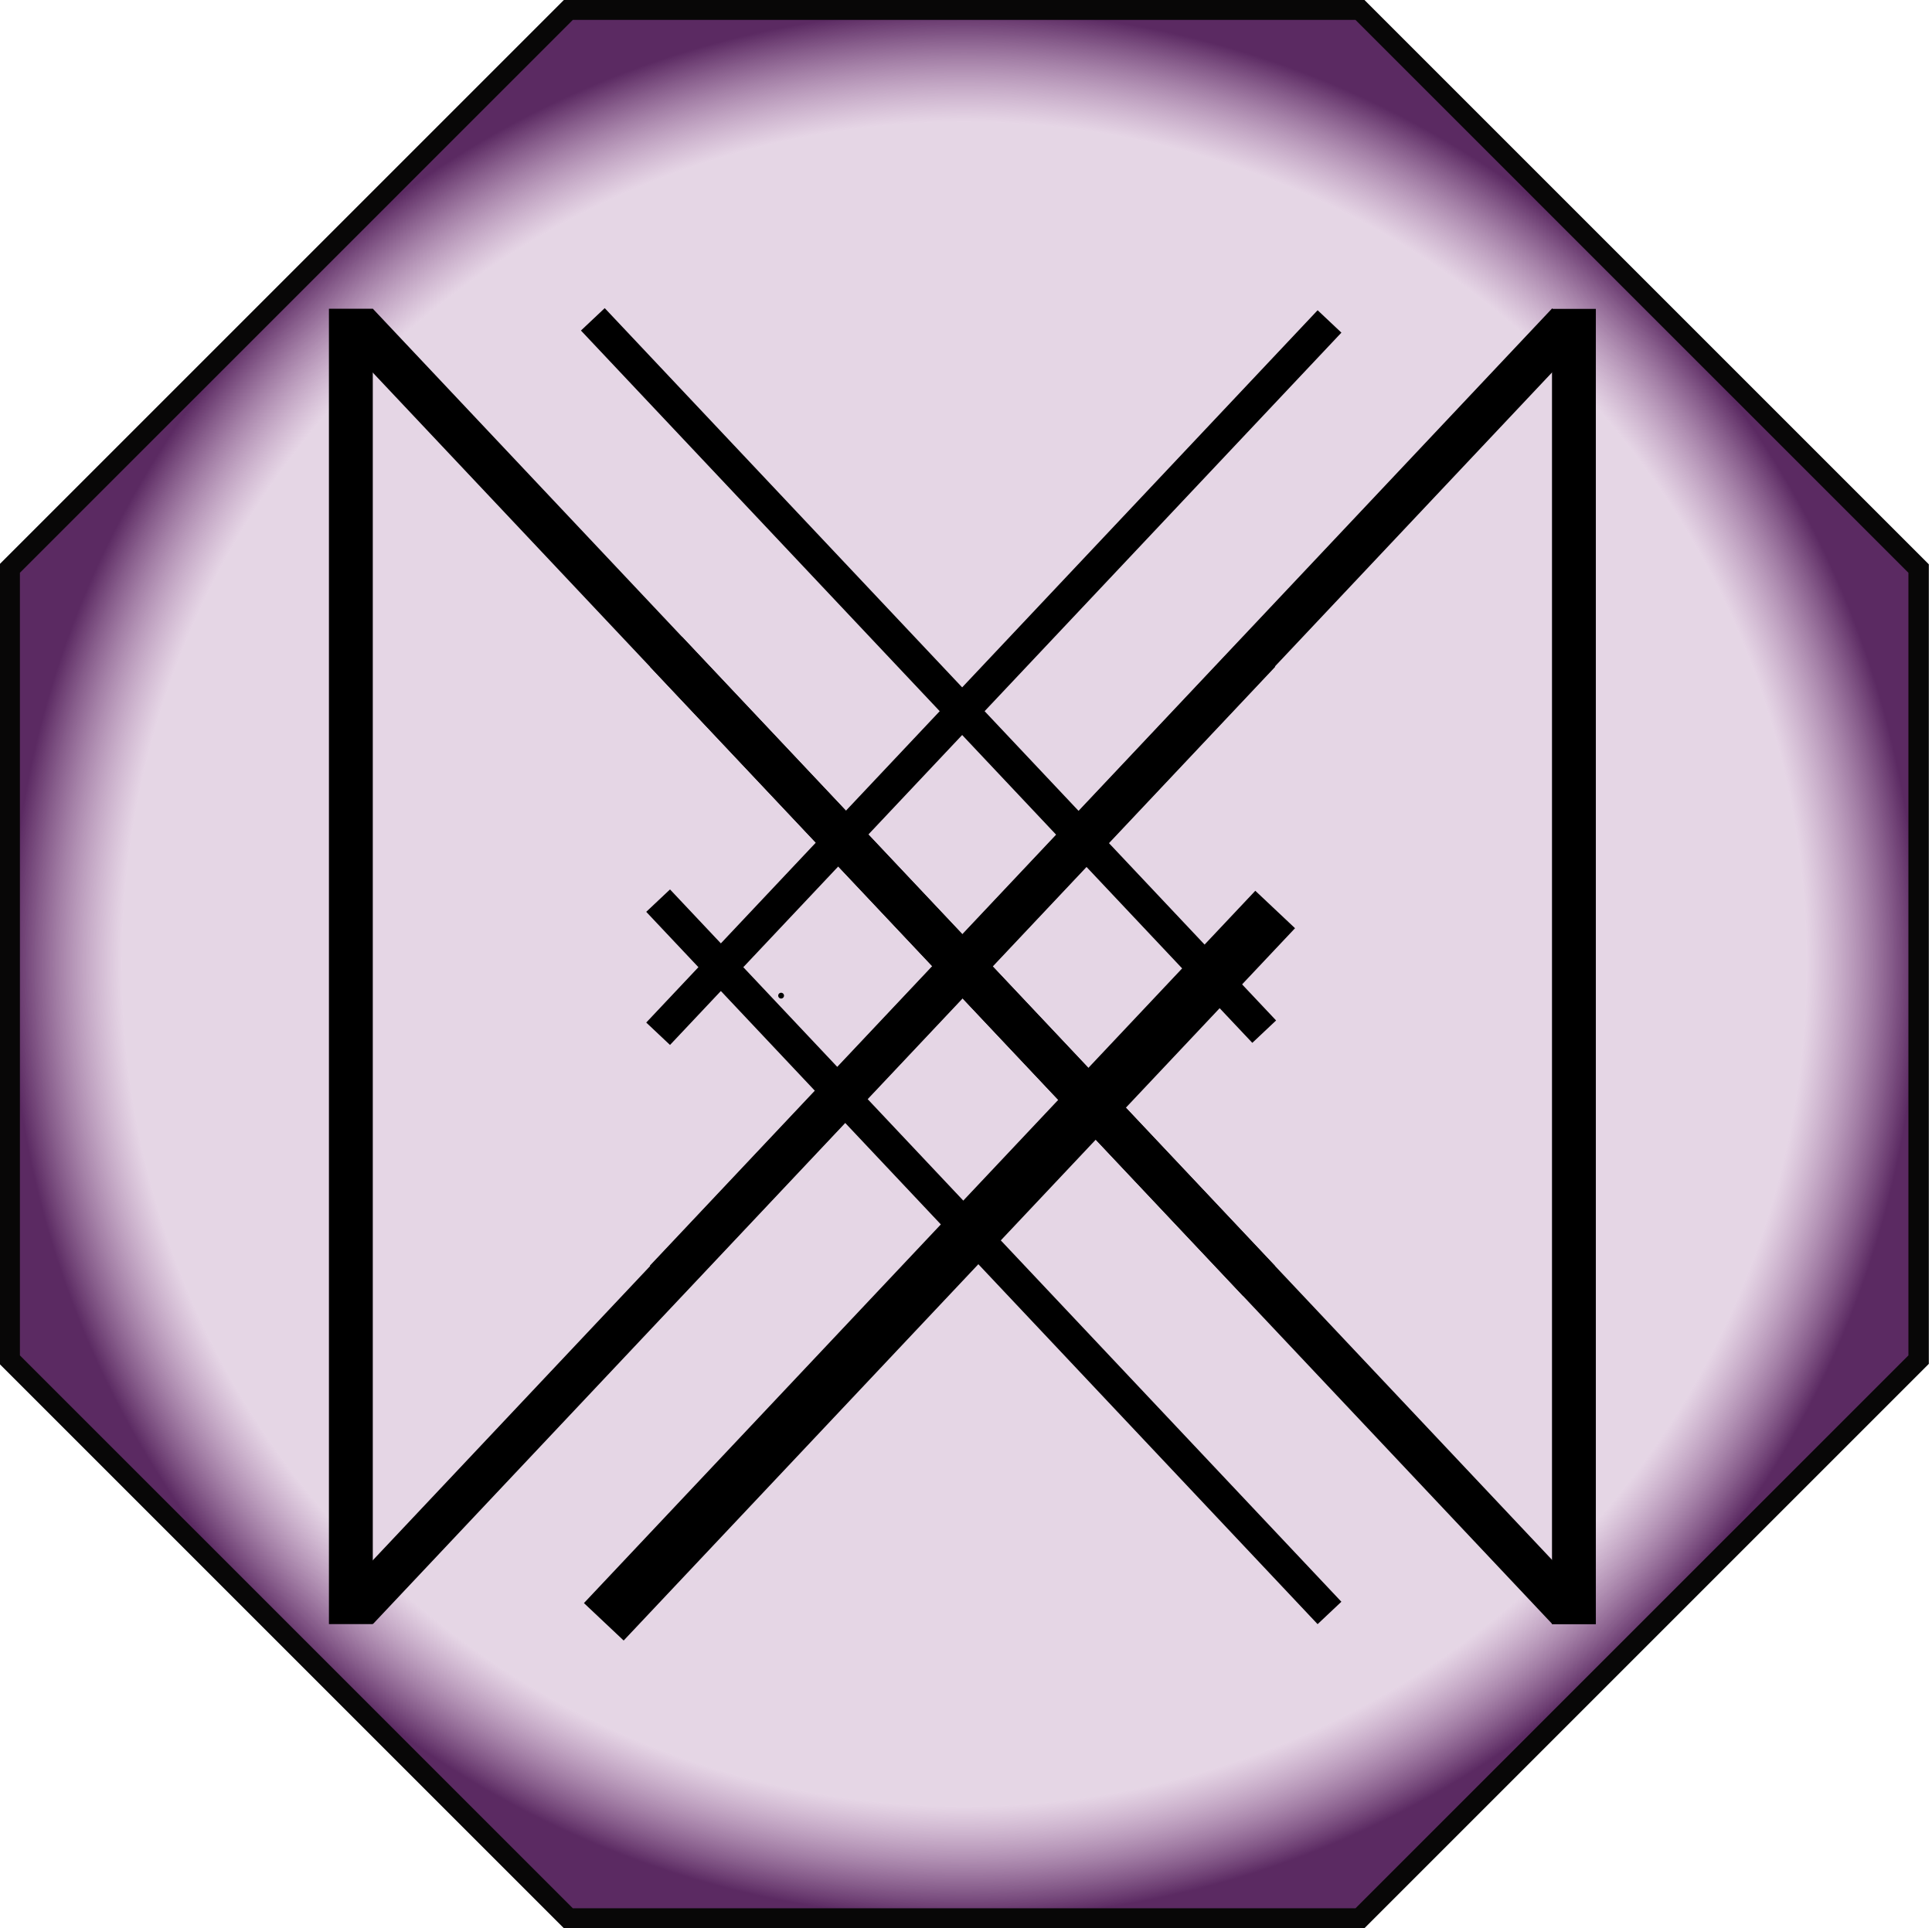
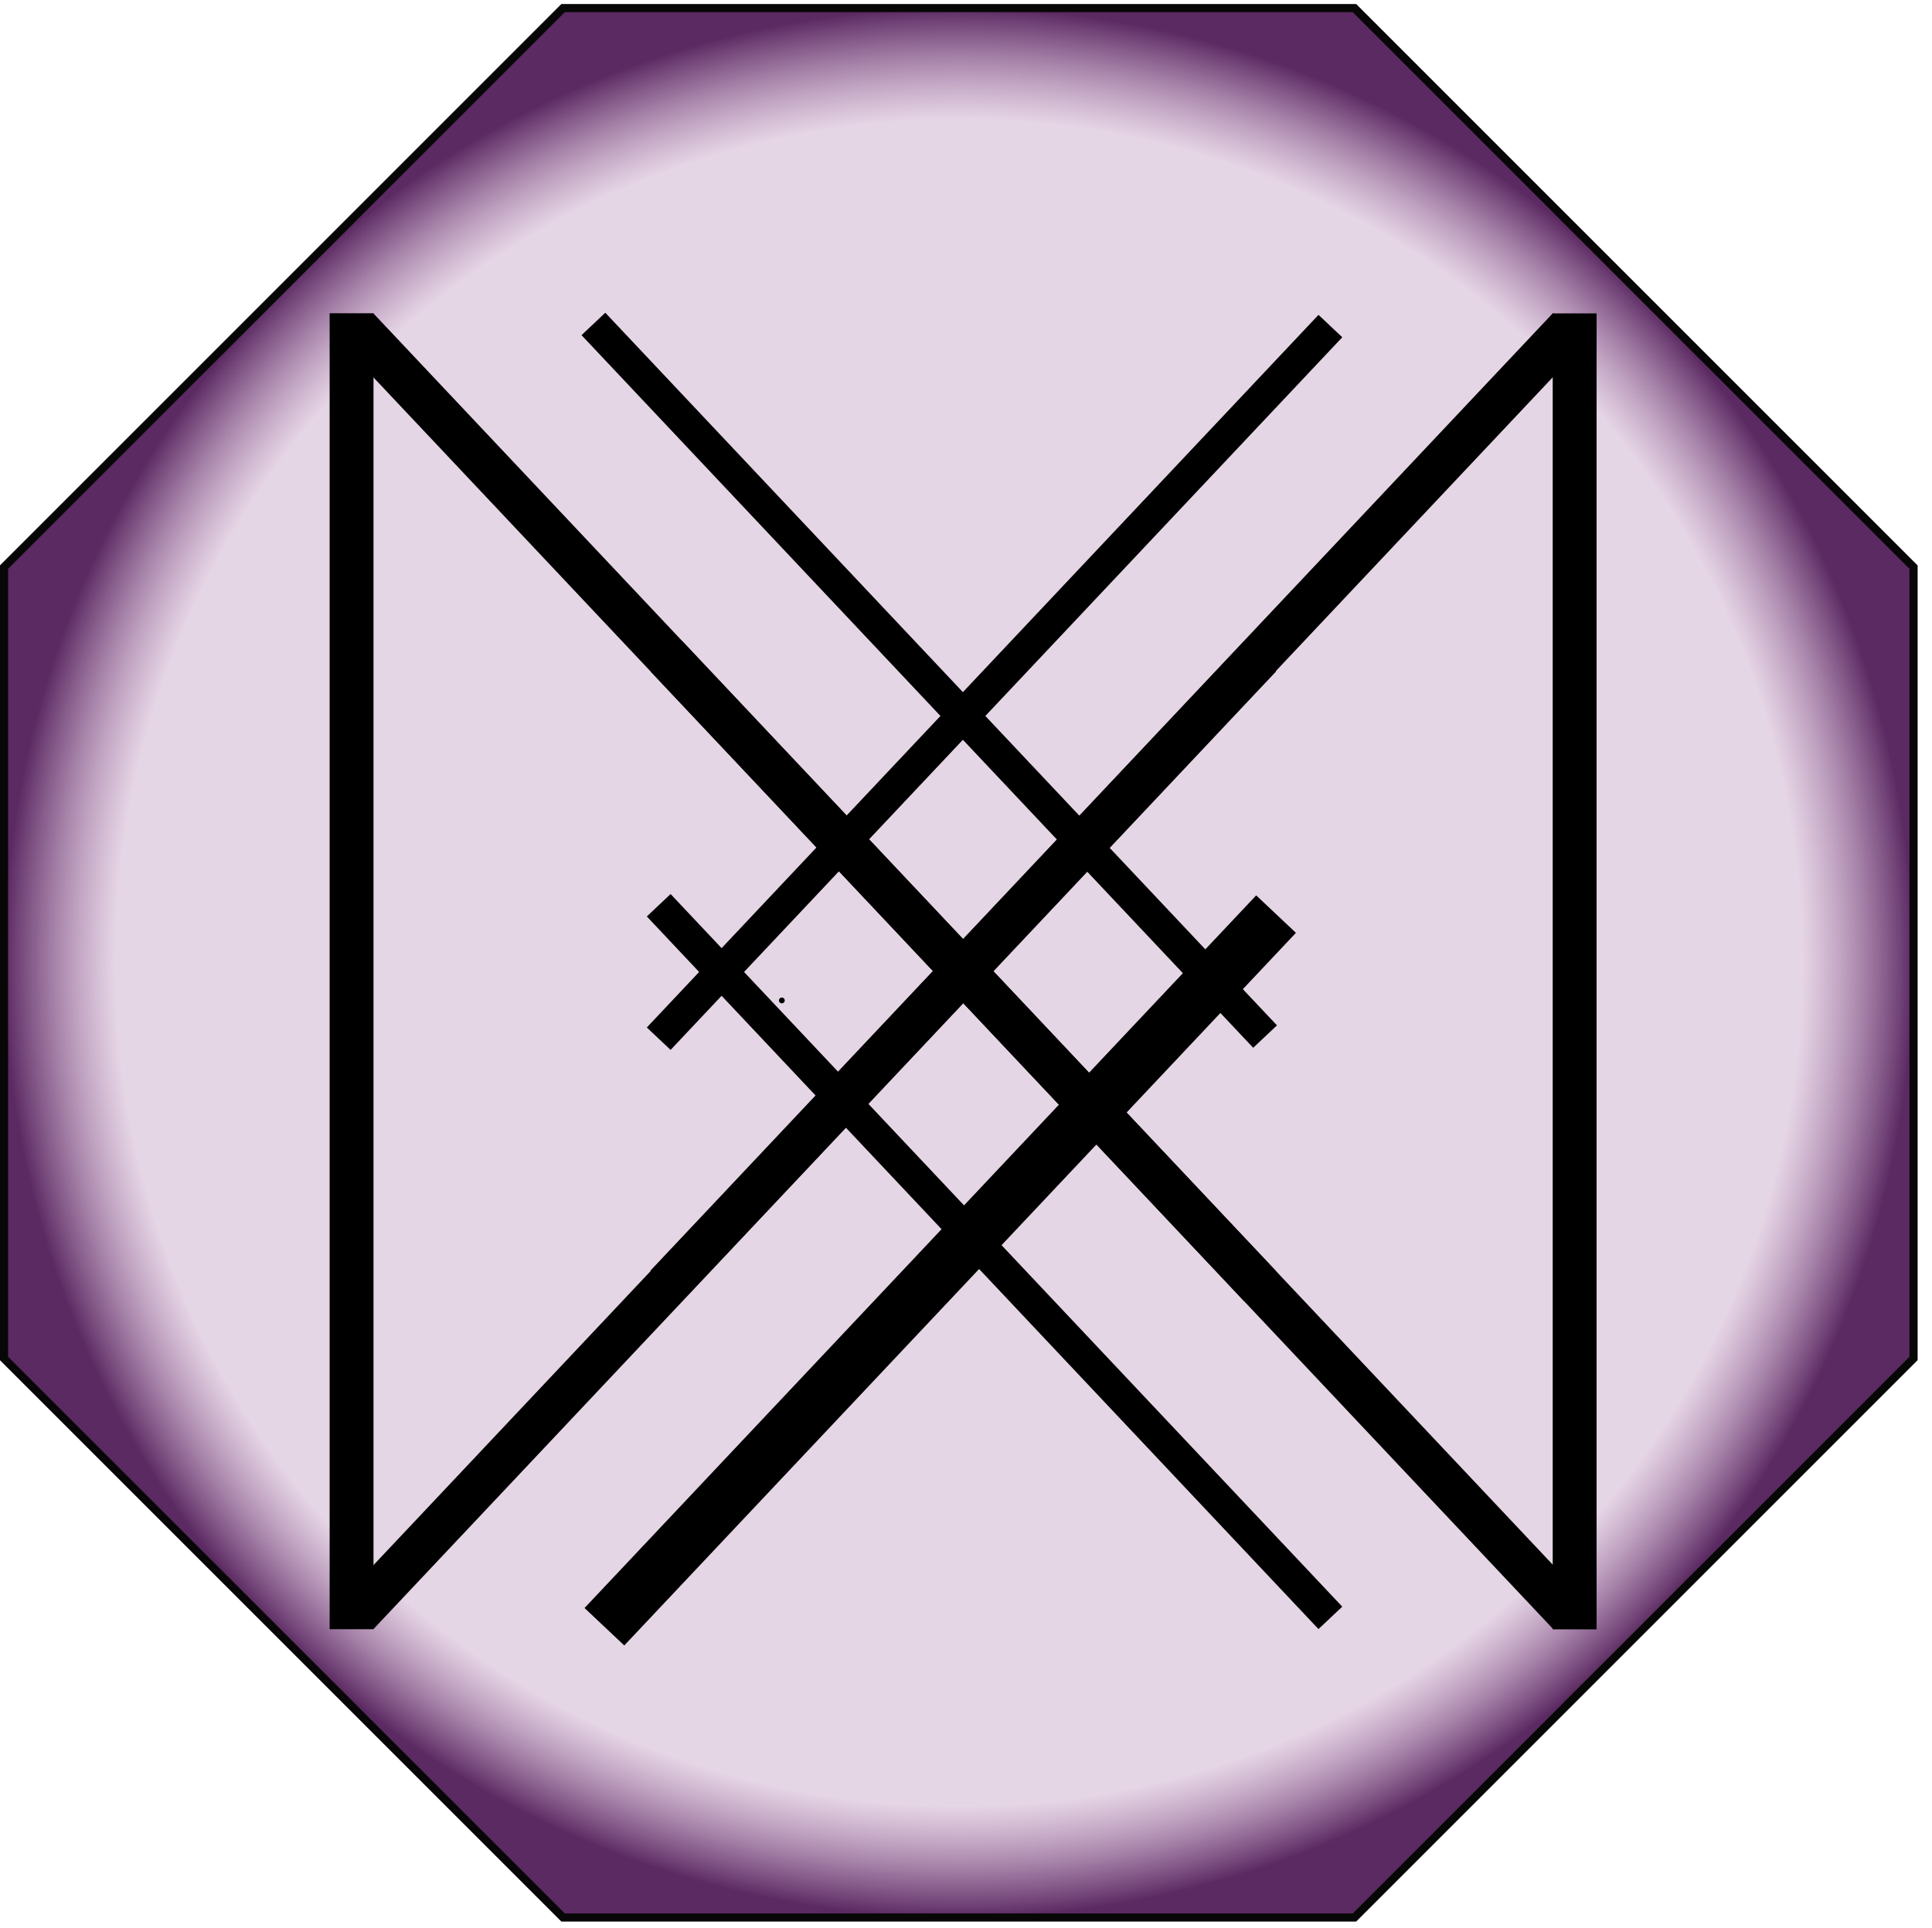
<svg xmlns="http://www.w3.org/2000/svg" version="1.1" width="473" height="472" viewBox="0 0 473 472" xml:space="preserve">
  <defs>
</defs>
-   <g transform="matrix(1.42 0 0 1.42 236.05 236.05)">
-     <g style="">
-       <g transform="matrix(4.4 0 0 4.4 0 0)">
-         <radialGradient id="SVGID_985" gradientUnits="userSpaceOnUse" gradientTransform="matrix(1 0 0 1 -37.4 -37.4)" cx="37.4" cy="37.4" r="37.4" fx="37.4" fy="37.4">
-           <stop offset="88.263%" style="stop-color:rgba(161, 103, 161, 0.27);" />
-           <stop offset="100%" style="stop-color:rgba(91, 42, 98, 1);" />
-         </radialGradient>
-         <polygon style="stroke: rgb(8,7,7); stroke-width: 5; stroke-dasharray: none; stroke-linecap: butt; stroke-dashoffset: 0; stroke-linejoin: miter; stroke-miterlimit: 4; fill: url(#SVGID_985); fill-rule: nonzero; opacity: 1;" vector-effect="non-scaling-stroke" points="-15.5,37.4 -37.4,15.5 -37.4,-15.5 -15.5,-37.4 15.5,-37.4 37.4,-15.5 37.4,15.5 15.5,37.4 " />
-       </g>
-       <g transform="matrix(7.56 0 0 7.56 -105.77 0.44)">
-         <path style="stroke: rgb(0,0,0); stroke-width: 1; stroke-dasharray: none; stroke-linecap: butt; stroke-dashoffset: 0; stroke-linejoin: miter; stroke-miterlimit: 4; fill: rgb(0,0,0); fill-rule: nonzero; opacity: 1;" transform=" translate(-42.31, -121.18)" d="m 42.314 106.175 v 30 z" stroke-linecap="round" />
-       </g>
-       <g transform="matrix(7.56 0 0 7.56 -26.93 -27.88)">
-         <path style="stroke: rgb(0,0,0); stroke-width: 1; stroke-dasharray: none; stroke-linecap: butt; stroke-dashoffset: 0; stroke-linejoin: miter; stroke-miterlimit: 4; fill: rgb(0,0,0); fill-rule: nonzero; opacity: 1;" transform=" translate(-52.74, -117.43)" d="m 42.453 106.514 l 20.576 21.832 z" stroke-linecap="round" />
-       </g>
-       <g transform="matrix(7.56 0 0 7.56 -26.92 28.68)">
-         <path style="stroke: rgb(0,0,0); stroke-width: 1; stroke-dasharray: none; stroke-linecap: butt; stroke-dashoffset: 0; stroke-linejoin: miter; stroke-miterlimit: 4; fill: rgb(0,0,0); fill-rule: nonzero; opacity: 1;" transform=" translate(-52.74, -124.92)" d="M 42.456 135.833 L 63.032 114.001 Z" stroke-linecap="round" />
-       </g>
-       <g transform="matrix(7.56 0 0 7.56 105.1 0.41)">
-         <path style="stroke: rgb(0,0,0); stroke-width: 1; stroke-dasharray: none; stroke-linecap: butt; stroke-dashoffset: 0; stroke-linejoin: miter; stroke-miterlimit: 4; fill: rgb(0,0,0); fill-rule: nonzero; opacity: 1;" transform=" translate(-70.22, -121.17)" d="m 70.224 106.172 v 30 z" stroke-linecap="round" />
-       </g>
-       <g transform="matrix(7.56 0 0 7.56 26.37 -27.91)">
-         <path style="stroke: rgb(0,0,0); stroke-width: 1; stroke-dasharray: none; stroke-linecap: butt; stroke-dashoffset: 0; stroke-linejoin: miter; stroke-miterlimit: 4; fill: rgb(0,0,0); fill-rule: nonzero; opacity: 1;" transform=" translate(-59.8, -117.43)" d="M 70.084 106.511 L 49.508 128.343 Z" stroke-linecap="round" />
-       </g>
-       <g transform="matrix(7.56 0 0 7.56 26.35 28.66)">
-         <path style="stroke: rgb(0,0,0); stroke-width: 1; stroke-dasharray: none; stroke-linecap: butt; stroke-dashoffset: 0; stroke-linejoin: miter; stroke-miterlimit: 4; fill: rgb(255,255,255); fill-rule: nonzero; opacity: 1;" transform=" translate(-59.79, -124.91)" d="M 70.082 135.829 L 49.506 113.997 Z" stroke-linecap="round" />
-       </g>
-       <g transform="matrix(3.78 0 0 3.78 5.1 50.46)">
-         <path style="stroke: rgb(0,0,0); stroke-width: 1.49; stroke-dasharray: none; stroke-linecap: butt; stroke-dashoffset: 0; stroke-linejoin: miter; stroke-miterlimit: 4; fill: rgb(0,0,0); fill-rule: nonzero; opacity: 1;" transform=" translate(-102.96, -159.94)" d="M 118.274 176.188 L 87.652 143.696 Z" stroke-linecap="round" />
-       </g>
-       <g transform="matrix(3.78 0 0 3.78 5.1 -49.38)">
-         <path style="stroke: rgb(0,0,0); stroke-width: 1.49; stroke-dasharray: none; stroke-linecap: butt; stroke-dashoffset: 0; stroke-linejoin: miter; stroke-miterlimit: 4; fill: rgb(0,0,0); fill-rule: nonzero; opacity: 1;" transform=" translate(-102.96, -133.53)" d="M 118.275 117.279 L 87.652 149.771 Z" stroke-linecap="round" />
-       </g>
-       <g transform="matrix(3.78 0 0 3.78 -6.16 -49.75)">
-         <path style="stroke: rgb(0,0,0); stroke-width: 1.49; stroke-dasharray: none; stroke-linecap: butt; stroke-dashoffset: 0; stroke-linejoin: miter; stroke-miterlimit: 4; fill: rgb(255,255,255); fill-opacity: 0; fill-rule: nonzero; opacity: 1;" transform=" translate(-99.98, -133.43)" d="m 84.673 117.181 l 30.622 32.492 z" stroke-linecap="round" />
-       </g>
-       <g transform="matrix(3.78 0 0 3.78 -4.27 51.98)">
-         <path style="stroke: rgb(0,0,0); stroke-width: 2.49; stroke-dasharray: none; stroke-linecap: butt; stroke-dashoffset: 0; stroke-linejoin: miter; stroke-miterlimit: 4; fill: rgb(255,255,255); fill-rule: nonzero; opacity: 1;" transform=" translate(-99.98, -159.84)" d="m 84.673 176.09 l 30.622 -32.492 z" stroke-linecap="round" />
-       </g>
-       <g transform="matrix(1 0 0 1 -31.56 5.44)">
-         <path style="stroke: rgb(0,0,0); stroke-width: 1; stroke-dasharray: none; stroke-linecap: round; stroke-dashoffset: 0; stroke-linejoin: round; stroke-miterlimit: 10; fill: none; fill-rule: nonzero; opacity: 1;" transform=" translate(-288, -245)" d="M 287.999 245 L 288.001 245" stroke-linecap="round" />
-       </g>
-     </g>
+   <rect x="0" y="0" width="100%" height="100%" fill="rgba(255, 255, 255, 0)" />
+   <g transform="matrix(6.25 0 0 6.25 234.73 235.73)">
+     <radialGradient id="SVGID_985" gradientUnits="userSpaceOnUse" gradientTransform="matrix(1 0 0 1 -37.4 -37.4)" cx="37.4" cy="37.4" r="37.4" fx="37.4" fy="37.4">
+       <stop offset="88.263%" style="stop-color:rgba(161, 103, 161, 0.27);" />
+       <stop offset="100%" style="stop-color:rgba(91, 42, 98, 1);" />
+     </radialGradient>
+     <polygon style="stroke: rgb(8,7,7); stroke-width: 2; stroke-dasharray: none; stroke-linecap: butt; stroke-dashoffset: 0; stroke-linejoin: miter; stroke-miterlimit: 4; fill: url(#SVGID_985); fill-rule: nonzero; opacity: 1;" vector-effect="non-scaling-stroke" points="-15.5,37.4 -37.4,15.5 -37.4,-15.5 -15.5,-37.4 15.5,-37.4 37.4,-15.5 37.4,15.5 15.5,37.4 " />
+   </g>
+   <g transform="matrix(10.74 0 0 10.74 86.03 237.85)">
+     <path style="stroke: rgb(0,0,0); stroke-width: 1; stroke-dasharray: none; stroke-linecap: butt; stroke-dashoffset: 0; stroke-linejoin: miter; stroke-miterlimit: 4; fill: rgb(0,0,0); fill-rule: nonzero; opacity: 1;" transform=" translate(-42.31, -121.18)" d="m 42.314 106.175 v 30 z" stroke-linecap="round" />
+   </g>
+   <g transform="matrix(10.74 0 0 10.74 197.98 197.64)">
+     <path style="stroke: rgb(0,0,0); stroke-width: 1; stroke-dasharray: none; stroke-linecap: butt; stroke-dashoffset: 0; stroke-linejoin: miter; stroke-miterlimit: 4; fill: rgb(0,0,0); fill-rule: nonzero; opacity: 1;" transform=" translate(-52.74, -117.43)" d="m 42.453 106.514 l 20.576 21.832 z" stroke-linecap="round" />
+   </g>
+   <g transform="matrix(10.74 0 0 10.74 197.99 277.96)">
+     <path style="stroke: rgb(0,0,0); stroke-width: 1; stroke-dasharray: none; stroke-linecap: butt; stroke-dashoffset: 0; stroke-linejoin: miter; stroke-miterlimit: 4; fill: rgb(0,0,0); fill-rule: nonzero; opacity: 1;" transform=" translate(-52.74, -124.92)" d="M 42.456 135.833 L 63.032 114.001 Z" stroke-linecap="round" />
+   </g>
+   <g transform="matrix(10.74 0 0 10.74 385.47 237.81)">
+     <path style="stroke: rgb(0,0,0); stroke-width: 1; stroke-dasharray: none; stroke-linecap: butt; stroke-dashoffset: 0; stroke-linejoin: miter; stroke-miterlimit: 4; fill: rgb(0,0,0); fill-rule: nonzero; opacity: 1;" transform=" translate(-70.22, -121.17)" d="m 70.224 106.172 v 30 z" stroke-linecap="round" />
+   </g>
+   <g transform="matrix(10.74 0 0 10.74 273.67 197.6)">
+     <path style="stroke: rgb(0,0,0); stroke-width: 1; stroke-dasharray: none; stroke-linecap: butt; stroke-dashoffset: 0; stroke-linejoin: miter; stroke-miterlimit: 4; fill: rgb(0,0,0); fill-rule: nonzero; opacity: 1;" transform=" translate(-59.8, -117.43)" d="M 70.084 106.511 L 49.508 128.343 Z" stroke-linecap="round" />
+   </g>
+   <g transform="matrix(10.74 0 0 10.74 273.64 277.93)">
+     <path style="stroke: rgb(0,0,0); stroke-width: 1; stroke-dasharray: none; stroke-linecap: butt; stroke-dashoffset: 0; stroke-linejoin: miter; stroke-miterlimit: 4; fill: rgb(255,255,255); fill-rule: nonzero; opacity: 1;" transform=" translate(-59.79, -124.91)" d="M 70.082 135.829 L 49.506 113.997 Z" stroke-linecap="round" />
+   </g>
+   <g transform="matrix(5.37 0 0 5.37 243.47 308.87)">
+     <path style="stroke: rgb(0,0,0); stroke-width: 1.49; stroke-dasharray: none; stroke-linecap: butt; stroke-dashoffset: 0; stroke-linejoin: miter; stroke-miterlimit: 4; fill: rgb(0,0,0); fill-rule: nonzero; opacity: 1;" transform=" translate(-102.96, -159.94)" d="M 118.274 176.188 L 87.652 143.696 Z" stroke-linecap="round" />
+   </g>
+   <g transform="matrix(5.37 0 0 5.37 243.47 167.1)">
+     <path style="stroke: rgb(0,0,0); stroke-width: 1.49; stroke-dasharray: none; stroke-linecap: butt; stroke-dashoffset: 0; stroke-linejoin: miter; stroke-miterlimit: 4; fill: rgb(0,0,0); fill-rule: nonzero; opacity: 1;" transform=" translate(-102.96, -133.53)" d="M 118.275 117.279 L 87.652 149.771 Z" stroke-linecap="round" />
+   </g>
+   <g transform="matrix(5.37 0 0 5.37 227.48 166.57)">
+     <path style="stroke: rgb(0,0,0); stroke-width: 1.49; stroke-dasharray: none; stroke-linecap: butt; stroke-dashoffset: 0; stroke-linejoin: miter; stroke-miterlimit: 4; fill: rgb(255,255,255); fill-opacity: 0; fill-rule: nonzero; opacity: 1;" transform=" translate(-99.98, -133.43)" d="m 84.673 117.181 l 30.622 32.492 z" stroke-linecap="round" />
+   </g>
+   <g transform="matrix(5.37 0 0 5.37 230.17 311.03)">
+     <path style="stroke: rgb(0,0,0); stroke-width: 2.49; stroke-dasharray: none; stroke-linecap: butt; stroke-dashoffset: 0; stroke-linejoin: miter; stroke-miterlimit: 4; fill: rgb(255,255,255); fill-rule: nonzero; opacity: 1;" transform=" translate(-99.98, -159.84)" d="m 84.673 176.09 l 30.622 -32.492 z" stroke-linecap="round" />
+   </g>
+   <g transform="matrix(1.42 0 0 1.42 191.41 244.95)">
+     <path style="stroke: rgb(0,0,0); stroke-width: 1; stroke-dasharray: none; stroke-linecap: round; stroke-dashoffset: 0; stroke-linejoin: round; stroke-miterlimit: 10; fill: none; fill-rule: nonzero; opacity: 1;" transform=" translate(-288, -245)" d="M 287.999 245 L 288.001 245" stroke-linecap="round" />
  </g>
</svg>
